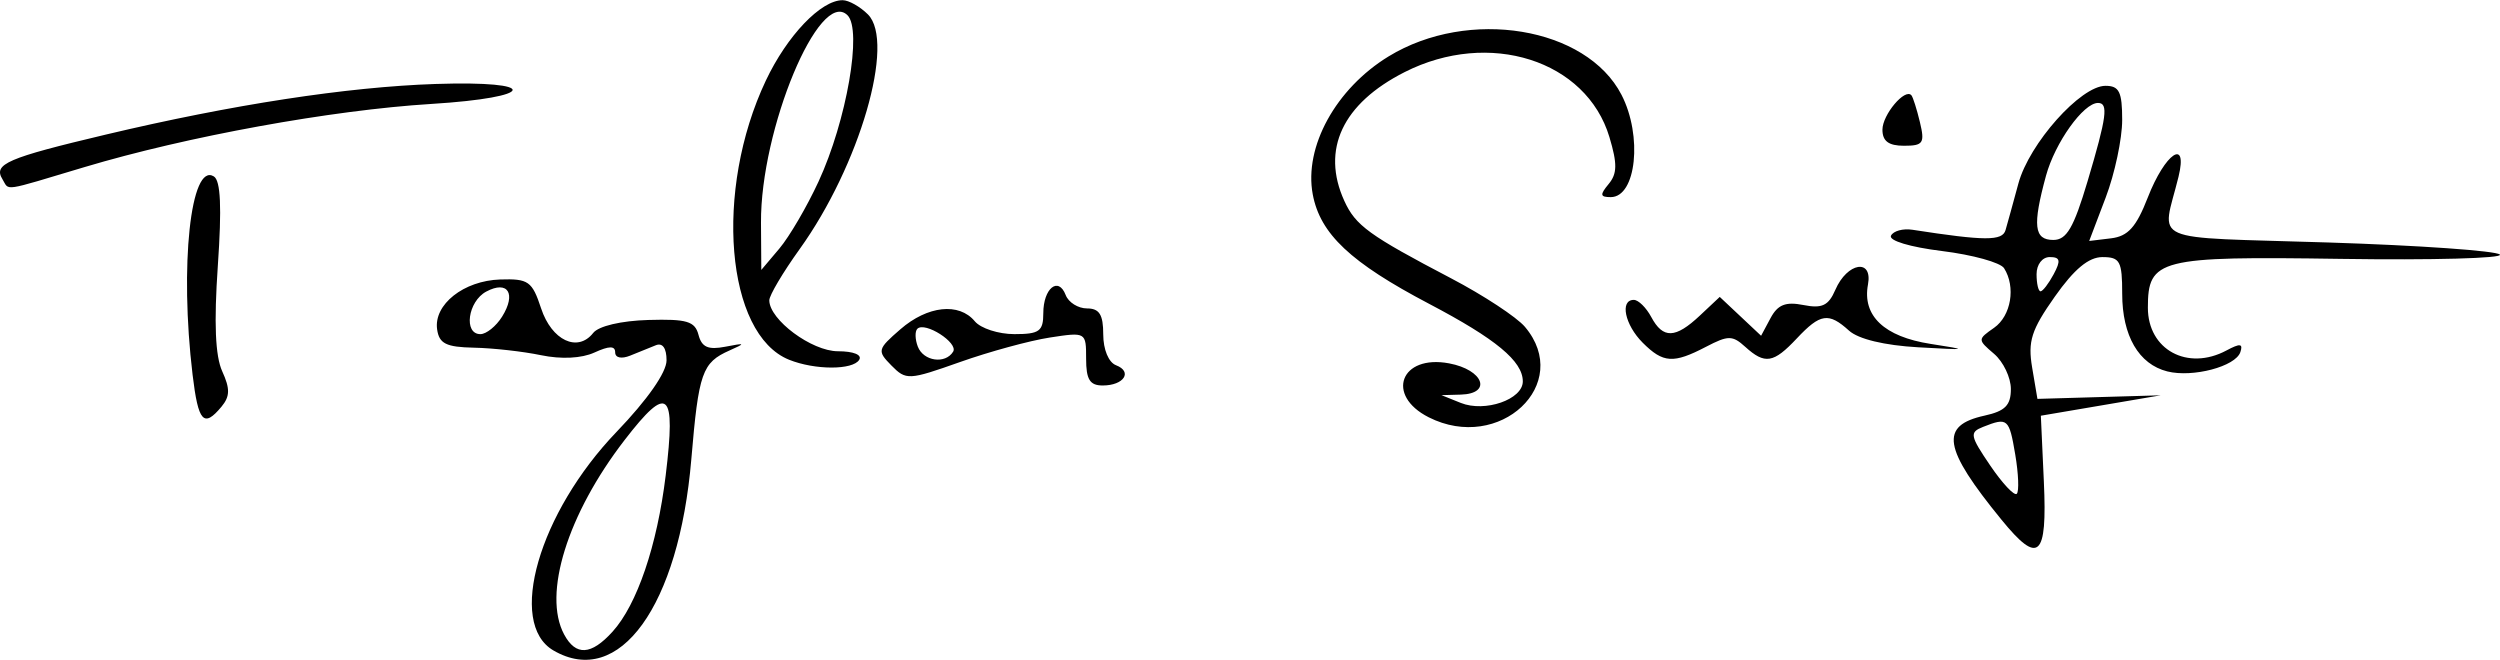
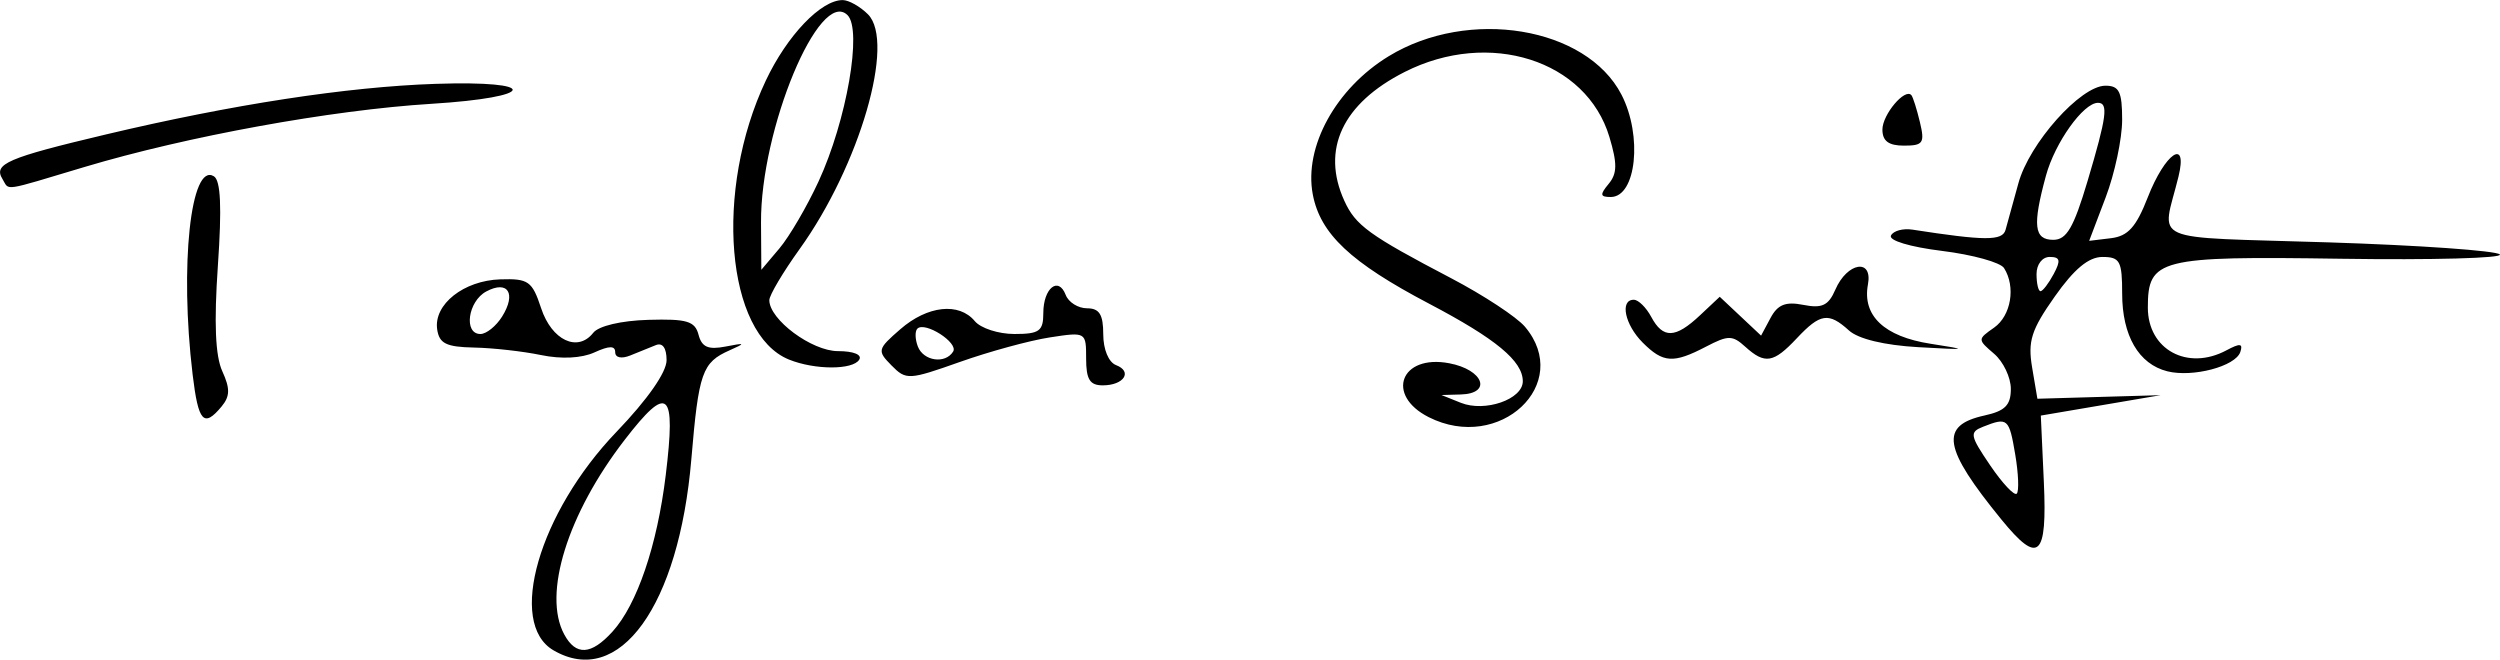
- <svg xmlns="http://www.w3.org/2000/svg" width="2500" height="660" viewBox="3.817 3.339 291.967 77.034">
-   <path d="M68.451 79.281c-5.429-3.165-1.703-16.068 7.372-25.527 3.619-3.771 5.838-6.949 5.838-8.357 0-1.423-.467-2.08-1.25-1.761-.688.281-2.038.827-3 1.214-1.024.412-1.75.253-1.75-.383 0-.775-.692-.77-2.423.02-1.509.688-3.868.804-6.25.309-2.104-.438-5.627-.831-7.827-.875-3.242-.066-4.056-.471-4.294-2.136-.416-2.905 3.108-5.692 7.37-5.829 3.289-.105 3.728.205 4.773 3.372 1.237 3.749 4.272 5.181 6.085 2.871.629-.802 3.267-1.422 6.435-1.514 4.503-.13 5.448.15 5.864 1.74.377 1.441 1.127 1.773 3.132 1.383 2.357-.459 2.409-.413.488.439-3.198 1.419-3.605 2.578-4.459 12.696-1.448 17.149-8.419 26.819-16.104 22.338zm6.902-2.192c2.864-3.158 5.209-10.05 6.208-18.25 1.211-9.937.291-10.729-4.799-4.132-6.672 8.648-9.583 17.996-7.066 22.697 1.362 2.545 3.154 2.446 5.657-.315zM62.455 40.298c1.681-2.691.674-4.28-1.854-2.927-2.146 1.149-2.669 4.968-.68 4.968.692 0 1.832-.919 2.534-2.041zm175.113 23.719c-6.84-8.381-7.266-11.001-1.975-12.163 2.396-.526 3.067-1.205 3.067-3.104 0-1.337-.881-3.185-1.958-4.106-1.942-1.664-1.942-1.687 0-3.047 1.988-1.393 2.553-4.774 1.162-6.961-.42-.661-3.676-1.562-7.234-2.001-3.744-.462-6.26-1.219-5.97-1.797.274-.55 1.399-.859 2.5-.689 8.487 1.315 10.505 1.323 10.878.04.217-.743.891-3.19 1.5-5.438 1.264-4.673 7.27-11.412 10.17-11.412 1.609 0 1.952.699 1.952 3.989 0 2.194-.866 6.271-1.927 9.06l-1.926 5.07 2.553-.309c1.983-.24 2.941-1.305 4.289-4.764 2.025-5.202 4.711-7.017 3.59-2.426-1.93 7.896-3.996 6.99 17.508 7.677 10.572.337 19.582.971 20.02 1.409.439.438-7.905.664-18.543.505-21.289-.32-22.563.002-22.563 5.707 0 4.903 4.634 7.42 9.181 4.987 1.595-.854 1.955-.811 1.619.195-.559 1.678-5.559 3-8.527 2.255-3.34-.839-5.272-4.163-5.272-9.076 0-3.801-.257-4.277-2.308-4.277-1.607 0-3.297 1.403-5.566 4.624-2.74 3.886-3.161 5.208-2.643 8.28l.617 3.655 7.2-.209 7.199-.208-7 1.192-7 1.191.353 7.737c.404 8.833-.606 9.733-4.946 4.414zm1.604-7.611c-.715-4.231-.881-4.374-3.764-3.232-1.6.633-1.527 1.024.84 4.507 1.425 2.098 2.82 3.584 3.102 3.304.28-.282.201-2.341-.178-4.579zm4.489-21.067c.854-1.596.761-2-.465-2-.868 0-1.535.869-1.535 2 0 1.1.209 2 .465 2 .255 0 .946-.9 1.535-2zm3.958-10.858c2.241-7.527 2.456-9.142 1.217-9.142-1.705 0-5.021 4.642-6.073 8.5-1.589 5.831-1.399 7.5.856 7.5 1.555 0 2.377-1.412 4-6.858zM170.67 52.049c-5.084-2.572-3.273-7.357 2.382-6.297 4.021.755 5.06 3.546 1.359 3.65l-2.25.063 2.261.908c2.814 1.131 7.239-.403 7.239-2.511 0-2.365-3.134-4.96-10.946-9.065-9.166-4.816-12.719-8.159-13.586-12.78-1.042-5.553 2.699-12.354 8.865-16.118 9.346-5.706 23.094-3.438 27.191 4.486 2.481 4.799 1.73 11.953-1.254 11.953-1.248 0-1.291-.271-.244-1.532 1.004-1.209 1.022-2.362.09-5.474-2.692-8.987-14.049-12.596-23.912-7.598-7.262 3.68-9.779 9.051-7.05 15.042 1.315 2.887 2.878 4.021 12.472 9.045 3.781 1.98 7.662 4.531 8.624 5.668 5.636 6.666-2.968 14.746-11.241 10.56zm-144.361-4.96c-1.529-12.727-.229-24.846 2.483-23.169.797.493.936 3.597.465 10.432-.461 6.692-.3 10.542.514 12.33.928 2.035.909 2.93-.085 4.128-2.079 2.504-2.713 1.805-3.377-3.721zm104.352-1.878c0-3.116-.016-3.125-4.25-2.473-2.337.359-7.054 1.647-10.48 2.861-5.994 2.123-6.297 2.139-8 .41-1.695-1.721-1.651-1.899 1.036-4.234 3.178-2.761 6.852-3.157 8.694-.937.685.825 2.765 1.5 4.623 1.5 2.914 0 3.377-.335 3.377-2.441 0-2.908 1.763-4.339 2.614-2.123.33.86 1.452 1.563 2.493 1.563 1.441 0 1.893.724 1.893 3.031 0 1.767.624 3.271 1.494 3.604 1.97.756.913 2.364-1.553 2.364-1.508.003-1.941-.695-1.941-3.125zm-15.531-.822c.639-1.033-3.299-3.553-4.179-2.674-.295.296-.271 1.232.055 2.081.656 1.709 3.208 2.075 4.124.593zm-19.161.94c-7.386-2.975-8.783-19.768-2.712-32.602 2.487-5.258 6.433-9.388 8.967-9.388.711 0 2.041.748 2.955 1.661 3.229 3.229-.971 17.663-7.979 27.417-1.947 2.709-3.539 5.396-3.539 5.969 0 2.27 4.958 5.952 8.014 5.952 1.815 0 2.848.415 2.486 1-.747 1.211-5.178 1.205-8.192-.009zm3.437-20.797c3.285-7.104 5.132-17.724 3.383-19.44-3.277-3.214-10.17 13.337-10.098 24.247l.037 5.5 2.113-2.5c1.161-1.375 3.216-4.888 4.565-7.807zm96.255 18.807c-2.091-2.091-2.693-5-1.035-5 .53 0 1.446.9 2.035 2 1.376 2.57 2.812 2.526 5.686-.174l2.314-2.174 2.415 2.269 2.414 2.269 1.105-2.065c.84-1.57 1.76-1.936 3.835-1.525 2.179.431 2.933.073 3.73-1.773 1.388-3.208 4.386-3.699 3.812-.623-.682 3.652 1.895 6.094 7.314 6.936 4.521.701 4.416.73-1.449.397-3.943-.224-6.986-.957-8.08-1.947-2.381-2.155-3.352-2.01-6.097.912-2.726 2.902-3.72 3.063-6.021.981-1.499-1.356-1.988-1.357-4.579-.006-3.821 1.992-5.007 1.915-7.399-.477zM4.107 24.252c-1.099-1.779.511-2.475 12.08-5.221 14.76-3.503 28.163-5.561 38.474-5.907 12.325-.414 11.9 1.566-.5 2.333-11.628.719-28.518 3.795-40.467 7.372-9.803 2.934-8.749 2.778-9.587 1.423zm219.554-5.791c0-1.752 2.64-4.885 3.384-4.015.184.216.632 1.63.994 3.143.588 2.447.383 2.75-1.859 2.75-1.797 0-2.519-.538-2.519-1.878z" />
+ <svg xmlns="http://www.w3.org/2000/svg" viewBox="3.81 3.33 291.98 77.05">
+   <path d="M68.451 79.281c-5.429-3.165-1.703-16.068 7.372-25.527 3.619-3.771 5.838-6.949 5.838-8.357 0-1.423-.467-2.08-1.25-1.761-.688.281-2.038.827-3 1.214-1.024.412-1.75.253-1.75-.383 0-.775-.692-.77-2.423.02-1.509.688-3.868.804-6.25.309-2.104-.438-5.627-.831-7.827-.875-3.242-.066-4.056-.471-4.294-2.136-.416-2.905 3.108-5.692 7.37-5.829 3.289-.105 3.728.205 4.773 3.372 1.237 3.749 4.272 5.181 6.085 2.871.629-.802 3.267-1.422 6.435-1.514 4.503-.13 5.448.15 5.864 1.74.377 1.441 1.127 1.773 3.132 1.383 2.357-.459 2.409-.413.488.439-3.198 1.419-3.605 2.578-4.459 12.696-1.448 17.149-8.419 26.819-16.104 22.338m6.902-2.192c2.864-3.158 5.209-10.05 6.208-18.25 1.211-9.937.291-10.729-4.799-4.132-6.672 8.648-9.583 17.996-7.066 22.697 1.362 2.545 3.154 2.446 5.657-.315M62.455 40.298c1.681-2.691.674-4.28-1.854-2.927-2.146 1.149-2.669 4.968-.68 4.968.692 0 1.832-.919 2.534-2.041m175.113 23.719c-6.84-8.381-7.266-11.001-1.975-12.163 2.396-.526 3.067-1.205 3.067-3.104 0-1.337-.881-3.185-1.958-4.106-1.942-1.664-1.942-1.687 0-3.047 1.988-1.393 2.553-4.774 1.162-6.961-.42-.661-3.676-1.562-7.234-2.001-3.744-.462-6.26-1.219-5.97-1.797.274-.55 1.399-.859 2.5-.689 8.487 1.315 10.505 1.323 10.878.04.217-.743.891-3.19 1.5-5.438 1.264-4.673 7.27-11.412 10.17-11.412 1.609 0 1.952.699 1.952 3.989 0 2.194-.866 6.271-1.927 9.06l-1.926 5.07 2.553-.309c1.983-.24 2.941-1.305 4.289-4.764 2.025-5.202 4.711-7.017 3.59-2.426-1.93 7.896-3.996 6.99 17.508 7.677 10.572.337 19.582.971 20.02 1.409.439.438-7.905.664-18.543.505-21.289-.32-22.563.002-22.563 5.707 0 4.903 4.634 7.42 9.181 4.987 1.595-.854 1.955-.811 1.619.195-.559 1.678-5.559 3-8.527 2.255-3.34-.839-5.272-4.163-5.272-9.076 0-3.801-.257-4.277-2.308-4.277-1.607 0-3.297 1.403-5.566 4.624-2.74 3.886-3.161 5.208-2.643 8.28l.617 3.655 7.2-.209 7.199-.208-7 1.192-7 1.191.353 7.737c.404 8.833-.606 9.733-4.946 4.414m1.604-7.611c-.715-4.231-.881-4.374-3.764-3.232-1.6.633-1.527 1.024.84 4.507 1.425 2.098 2.82 3.584 3.102 3.304.28-.282.201-2.341-.178-4.579m4.489-21.067c.854-1.596.761-2-.465-2-.868 0-1.535.869-1.535 2 0 1.1.209 2 .465 2 .255 0 .946-.9 1.535-2m3.958-10.858c2.241-7.527 2.456-9.142 1.217-9.142-1.705 0-5.021 4.642-6.073 8.5-1.589 5.831-1.399 7.5.856 7.5 1.555 0 2.377-1.412 4-6.858M170.67 52.049c-5.084-2.572-3.273-7.357 2.382-6.297 4.021.755 5.06 3.546 1.359 3.65l-2.25.063 2.261.908c2.814 1.131 7.239-.403 7.239-2.511 0-2.365-3.134-4.96-10.946-9.065-9.166-4.816-12.719-8.159-13.586-12.78-1.042-5.553 2.699-12.354 8.865-16.118 9.346-5.706 23.094-3.438 27.191 4.486 2.481 4.799 1.73 11.953-1.254 11.953-1.248 0-1.291-.271-.244-1.532 1.004-1.209 1.022-2.362.09-5.474-2.692-8.987-14.049-12.596-23.912-7.598-7.262 3.68-9.779 9.051-7.05 15.042 1.315 2.887 2.878 4.021 12.472 9.045 3.781 1.98 7.662 4.531 8.624 5.668 5.636 6.666-2.968 14.746-11.241 10.56m-144.361-4.96c-1.529-12.727-.229-24.846 2.483-23.169.797.493.936 3.597.465 10.432-.461 6.692-.3 10.542.514 12.33.928 2.035.909 2.93-.085 4.128-2.079 2.504-2.713 1.805-3.377-3.721m104.352-1.878c0-3.116-.016-3.125-4.25-2.473-2.337.359-7.054 1.647-10.48 2.861-5.994 2.123-6.297 2.139-8 .41-1.695-1.721-1.651-1.899 1.036-4.234 3.178-2.761 6.852-3.157 8.694-.937.685.825 2.765 1.5 4.623 1.5 2.914 0 3.377-.335 3.377-2.441 0-2.908 1.763-4.339 2.614-2.123.33.86 1.452 1.563 2.493 1.563 1.441 0 1.893.724 1.893 3.031 0 1.767.624 3.271 1.494 3.604 1.97.756.913 2.364-1.553 2.364-1.508.003-1.941-.695-1.941-3.125m-15.531-.822c.639-1.033-3.299-3.553-4.179-2.674-.295.296-.271 1.232.055 2.081.656 1.709 3.208 2.075 4.124.593m-19.161.94c-7.386-2.975-8.783-19.768-2.712-32.602 2.487-5.258 6.433-9.388 8.967-9.388.711 0 2.041.748 2.955 1.661 3.229 3.229-.971 17.663-7.979 27.417-1.947 2.709-3.539 5.396-3.539 5.969 0 2.27 4.958 5.952 8.014 5.952 1.815 0 2.848.415 2.486 1-.747 1.211-5.178 1.205-8.192-.009m3.437-20.797c3.285-7.104 5.132-17.724 3.383-19.44-3.277-3.214-10.17 13.337-10.098 24.247l.037 5.5 2.113-2.5c1.161-1.375 3.216-4.888 4.565-7.807m96.255 18.807c-2.091-2.091-2.693-5-1.035-5 .53 0 1.446.9 2.035 2 1.376 2.57 2.812 2.526 5.686-.174l2.314-2.174 2.415 2.269 2.414 2.269 1.105-2.065c.84-1.57 1.76-1.936 3.835-1.525 2.179.431 2.933.073 3.73-1.773 1.388-3.208 4.386-3.699 3.812-.623-.682 3.652 1.895 6.094 7.314 6.936 4.521.701 4.416.73-1.449.397-3.943-.224-6.986-.957-8.08-1.947-2.381-2.155-3.352-2.01-6.097.912-2.726 2.902-3.72 3.063-6.021.981-1.499-1.356-1.988-1.357-4.579-.006-3.821 1.992-5.007 1.915-7.399-.477M4.107 24.252c-1.099-1.779.511-2.475 12.08-5.221 14.76-3.503 28.163-5.561 38.474-5.907 12.325-.414 11.9 1.566-.5 2.333-11.628.719-28.518 3.795-40.467 7.372-9.803 2.934-8.749 2.778-9.587 1.423m219.554-5.791c0-1.752 2.64-4.885 3.384-4.015.184.216.632 1.63.994 3.143.588 2.447.383 2.75-1.859 2.75-1.797 0-2.519-.538-2.519-1.878" />
</svg>
